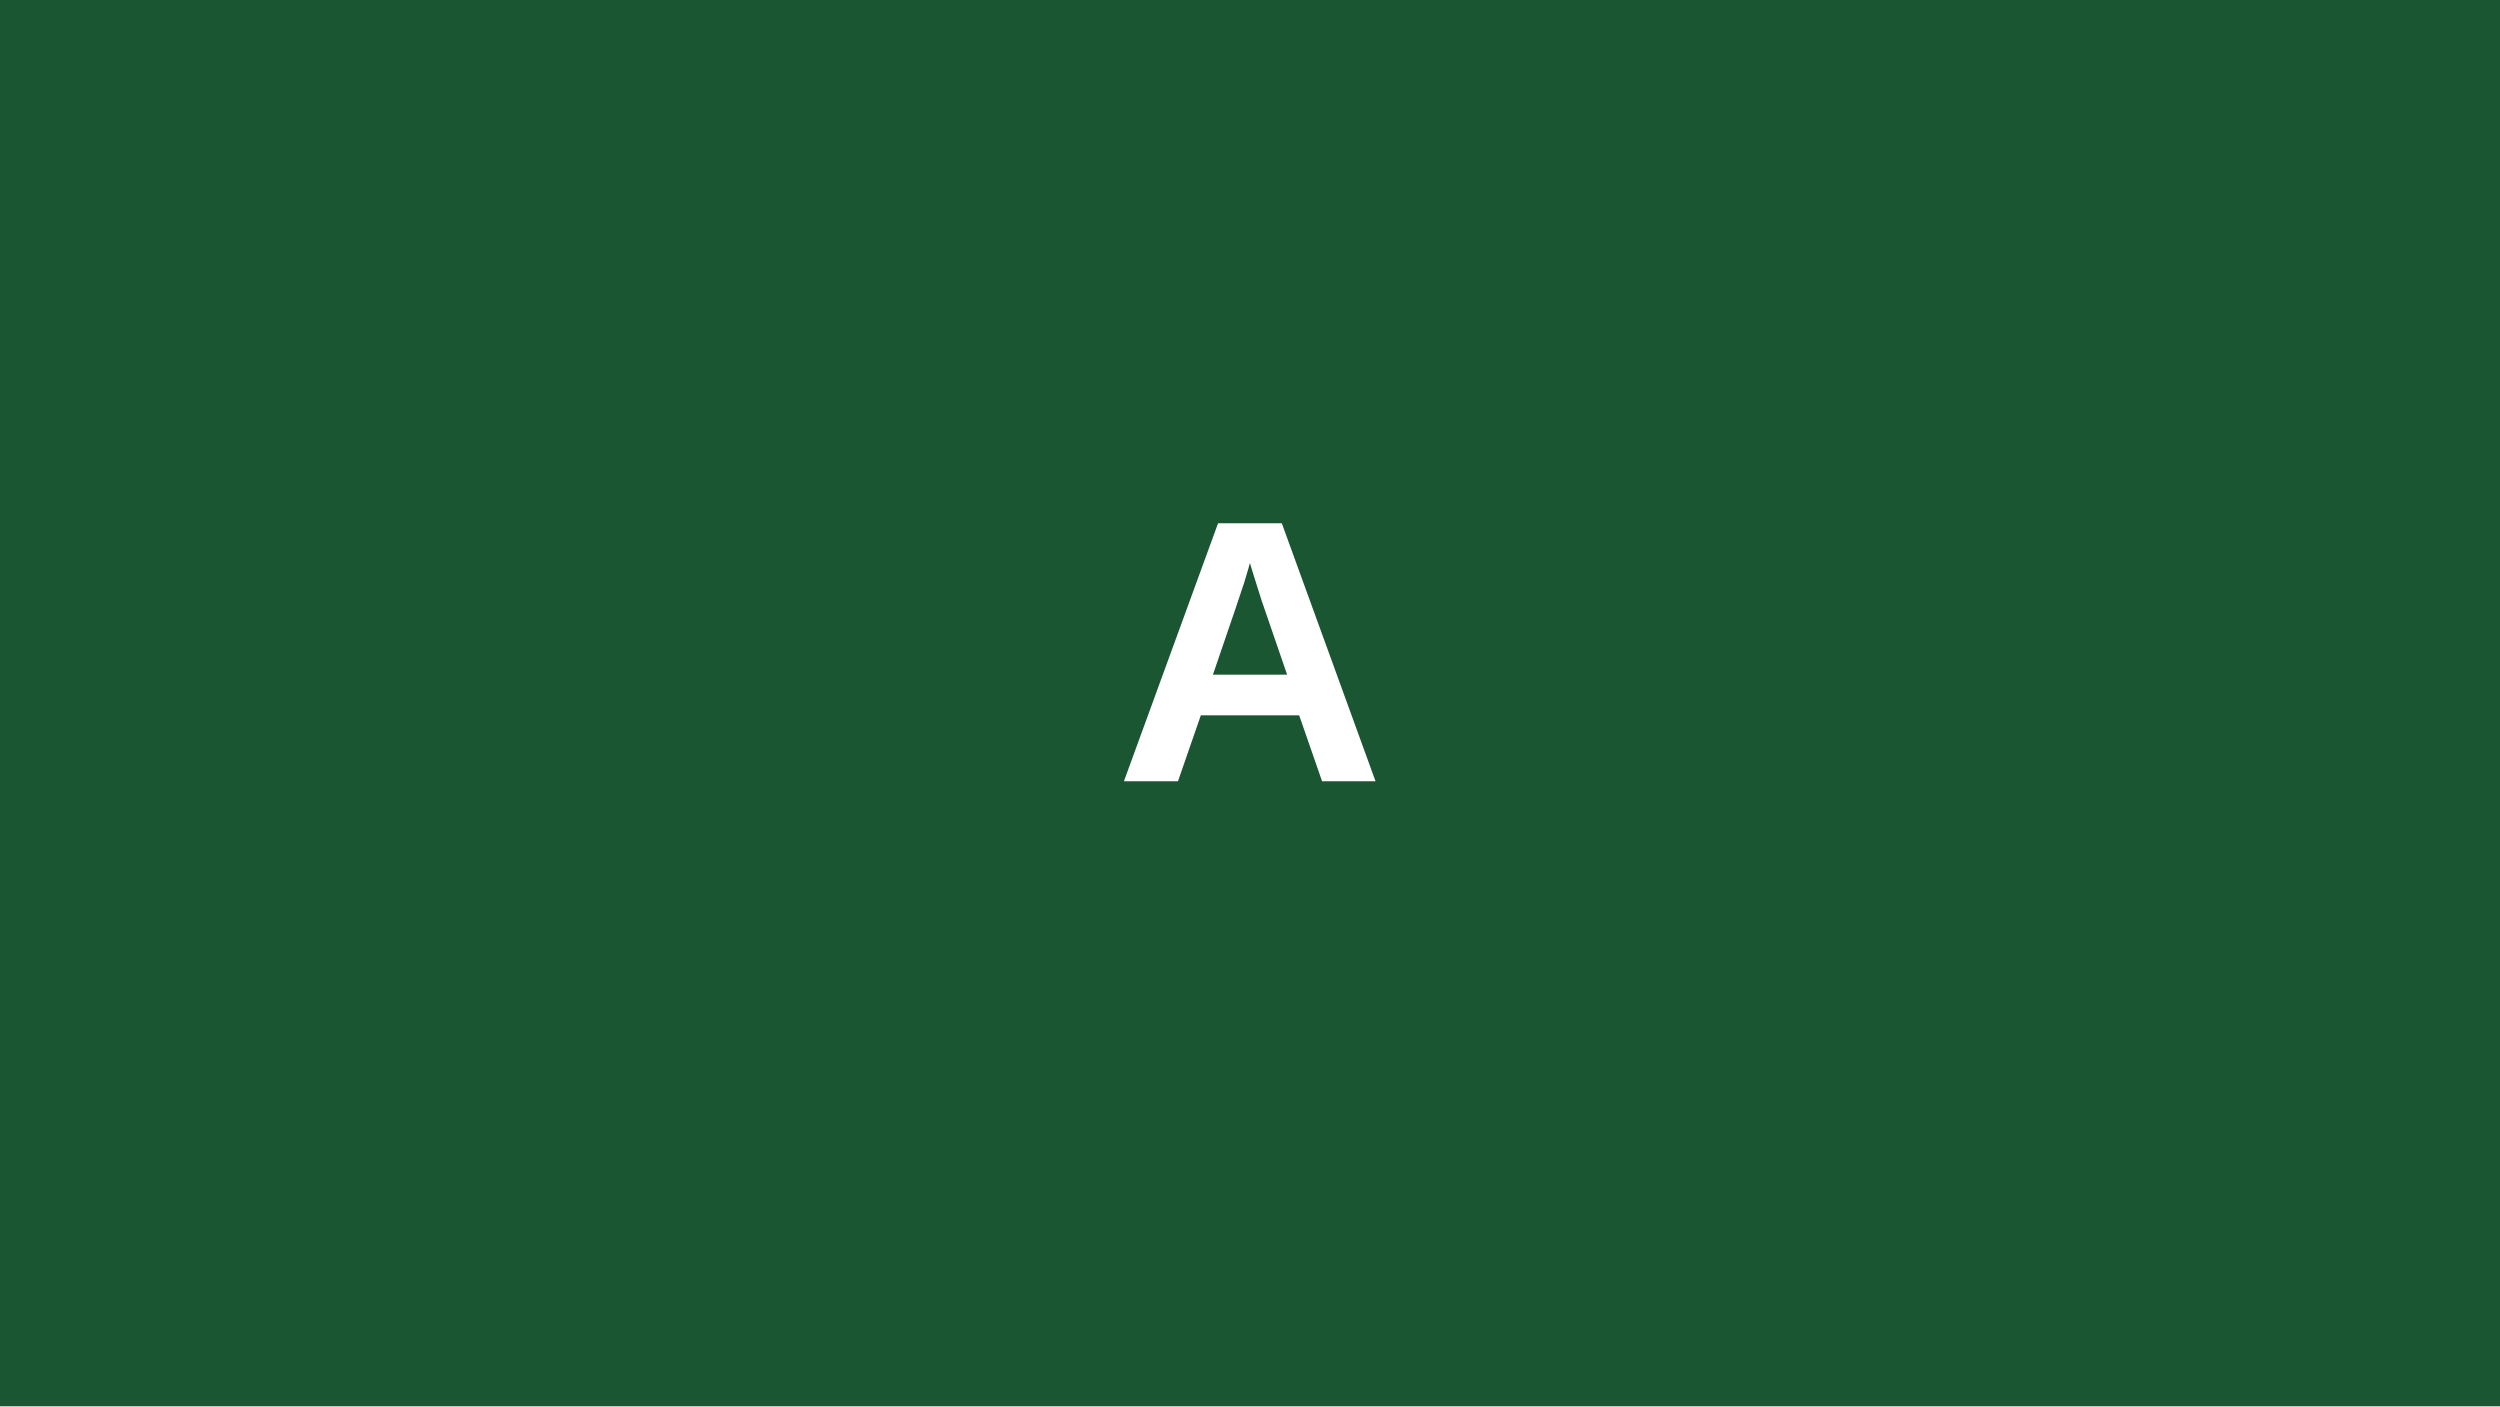
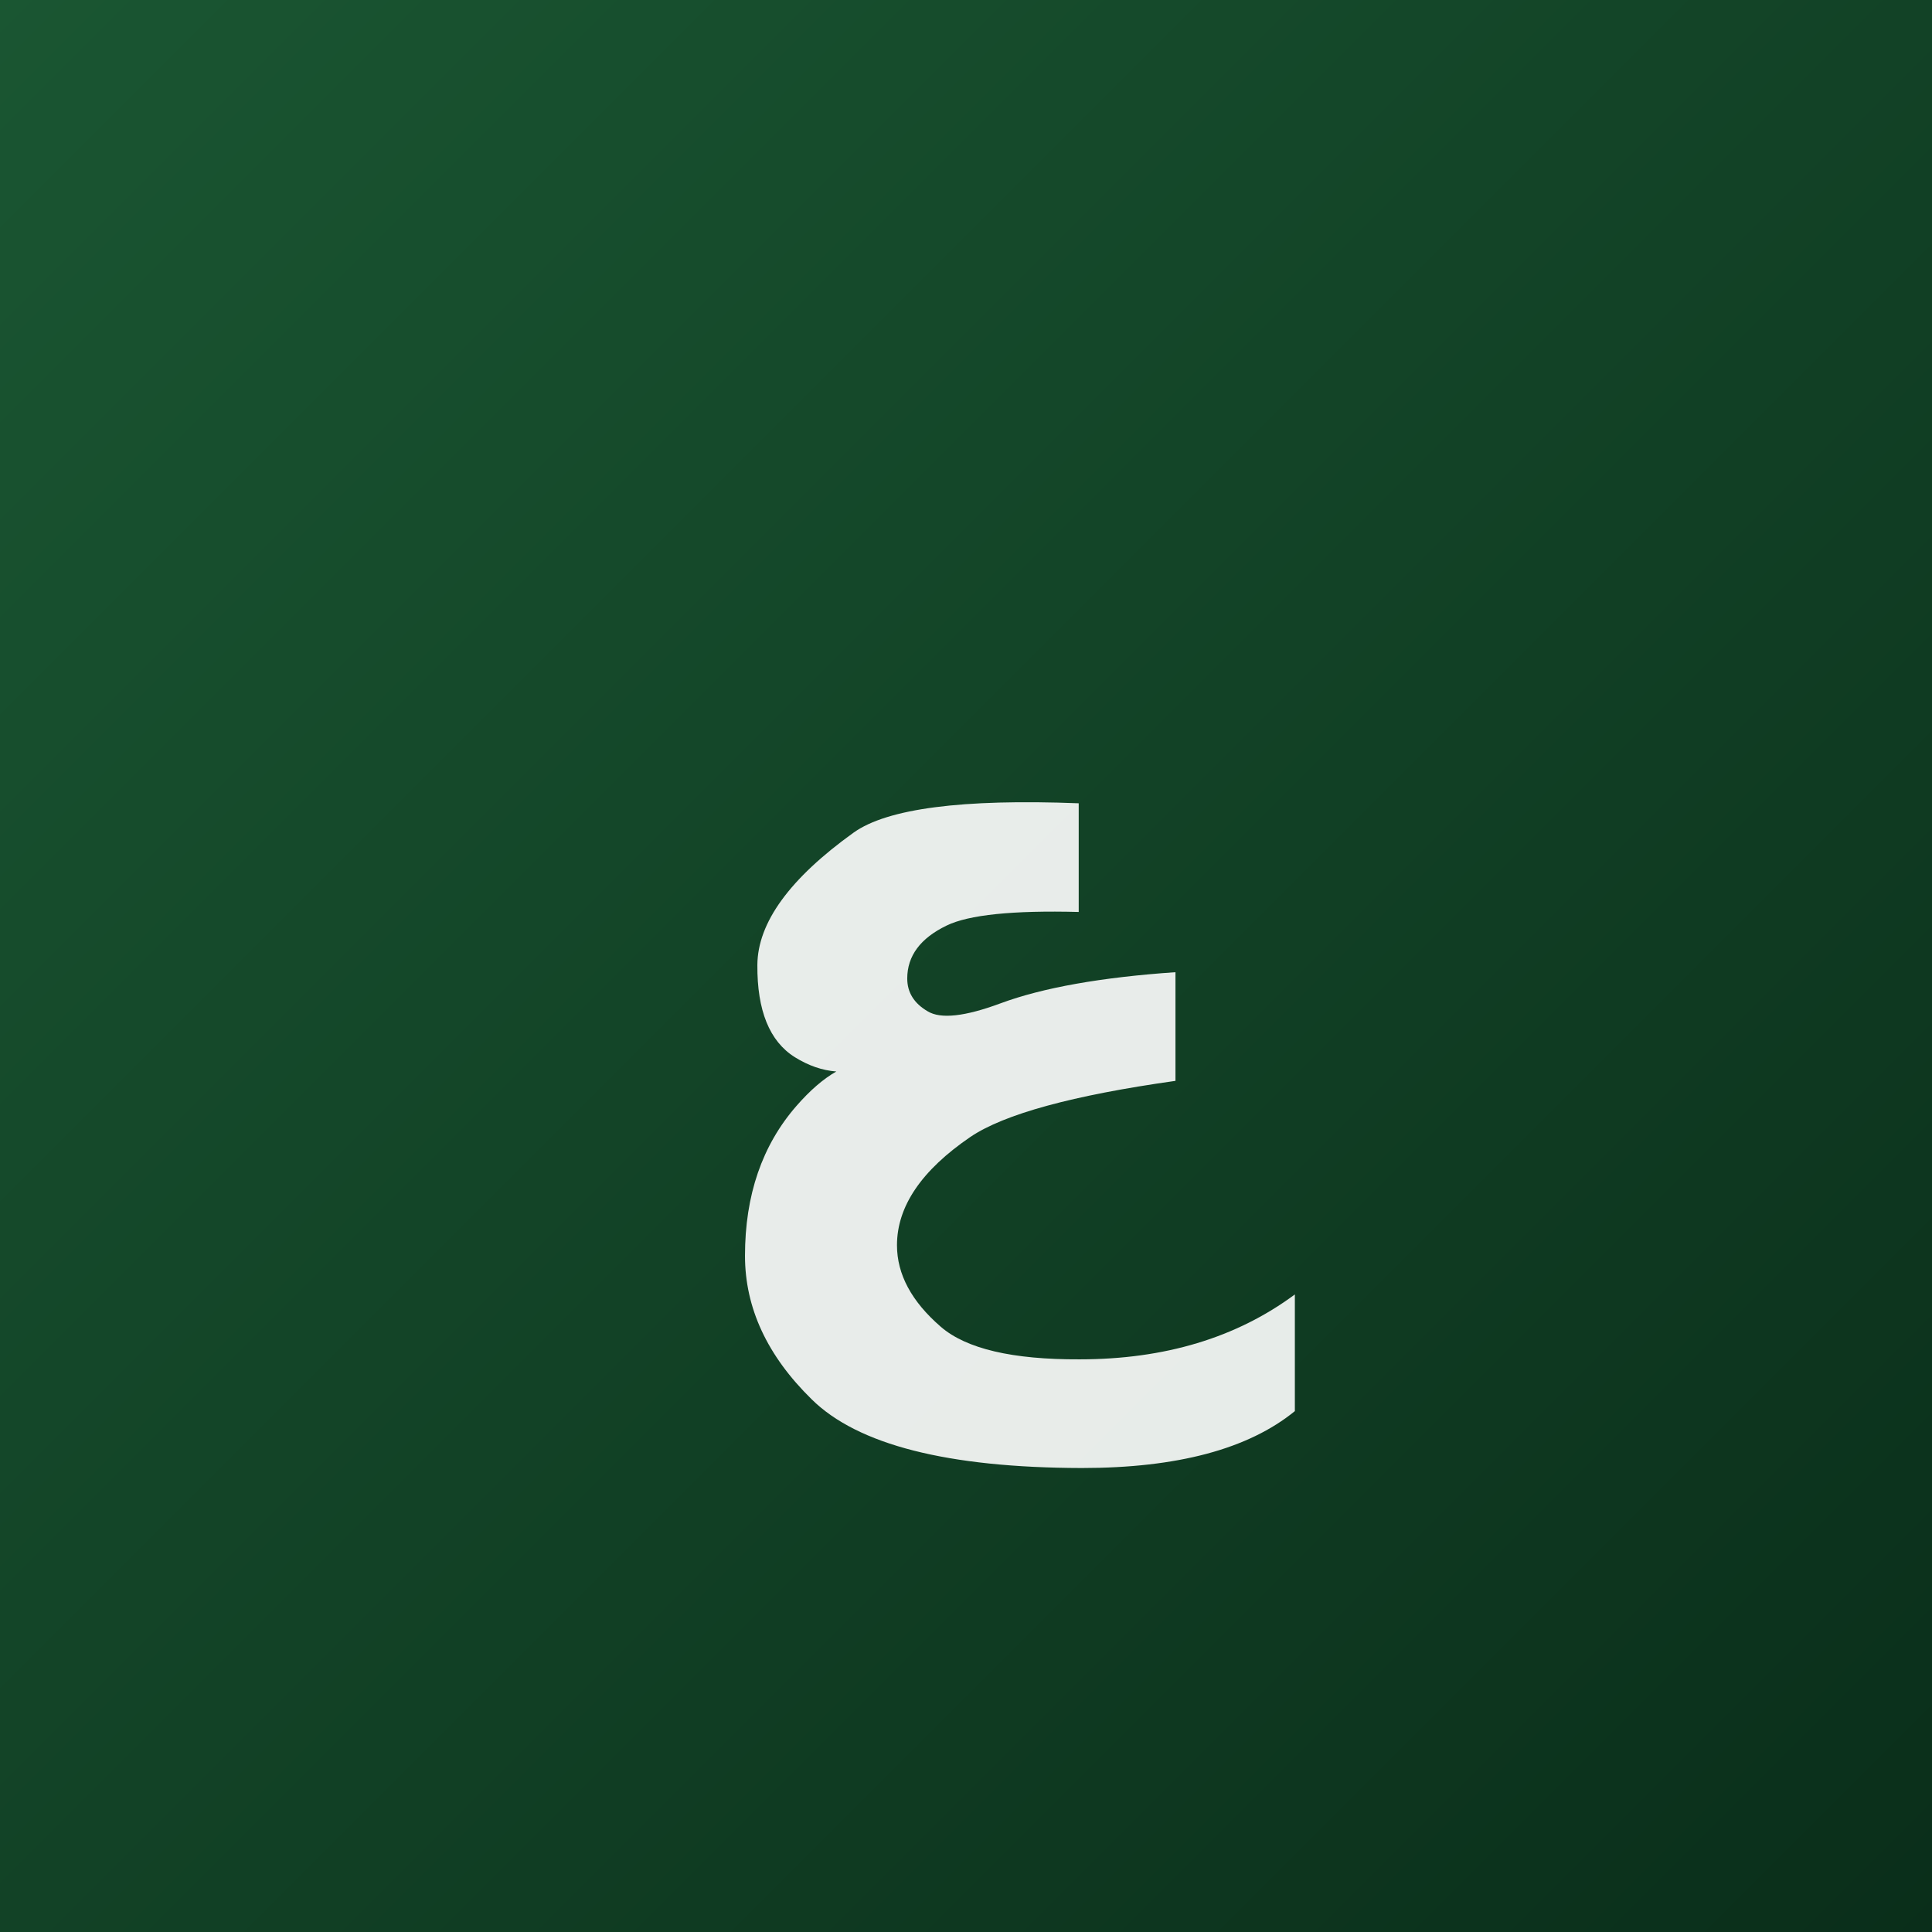
- <svg xmlns="http://www.w3.org/2000/svg" width="800" height="450" viewBox="0 0 800 450">
-   <rect width="800" height="450" fill="#1a5632" />
-   <text x="400" y="250" text-anchor="middle" fill="white" font-size="120" font-weight="bold" font-family="Arial">A</text>
+ <svg xmlns="http://www.w3.org/2000/svg" width="200" height="200" viewBox="0 0 200 200">
+   <defs>
+     <linearGradient id="g" x1="0%" y1="0%" x2="100%" y2="100%">
+       <stop offset="0%" style="stop-color:#1a5632;stop-opacity:1" />
+       <stop offset="100%" style="stop-color:#0a2e1a;stop-opacity:1" />
+     </linearGradient>
+   </defs>
+   <rect width="200" height="200" fill="url(#g)" />
+   <text x="100" y="130" text-anchor="middle" fill="white" font-size="90" font-weight="bold" font-family="Arial, sans-serif" opacity="0.9">ع</text>
</svg>
